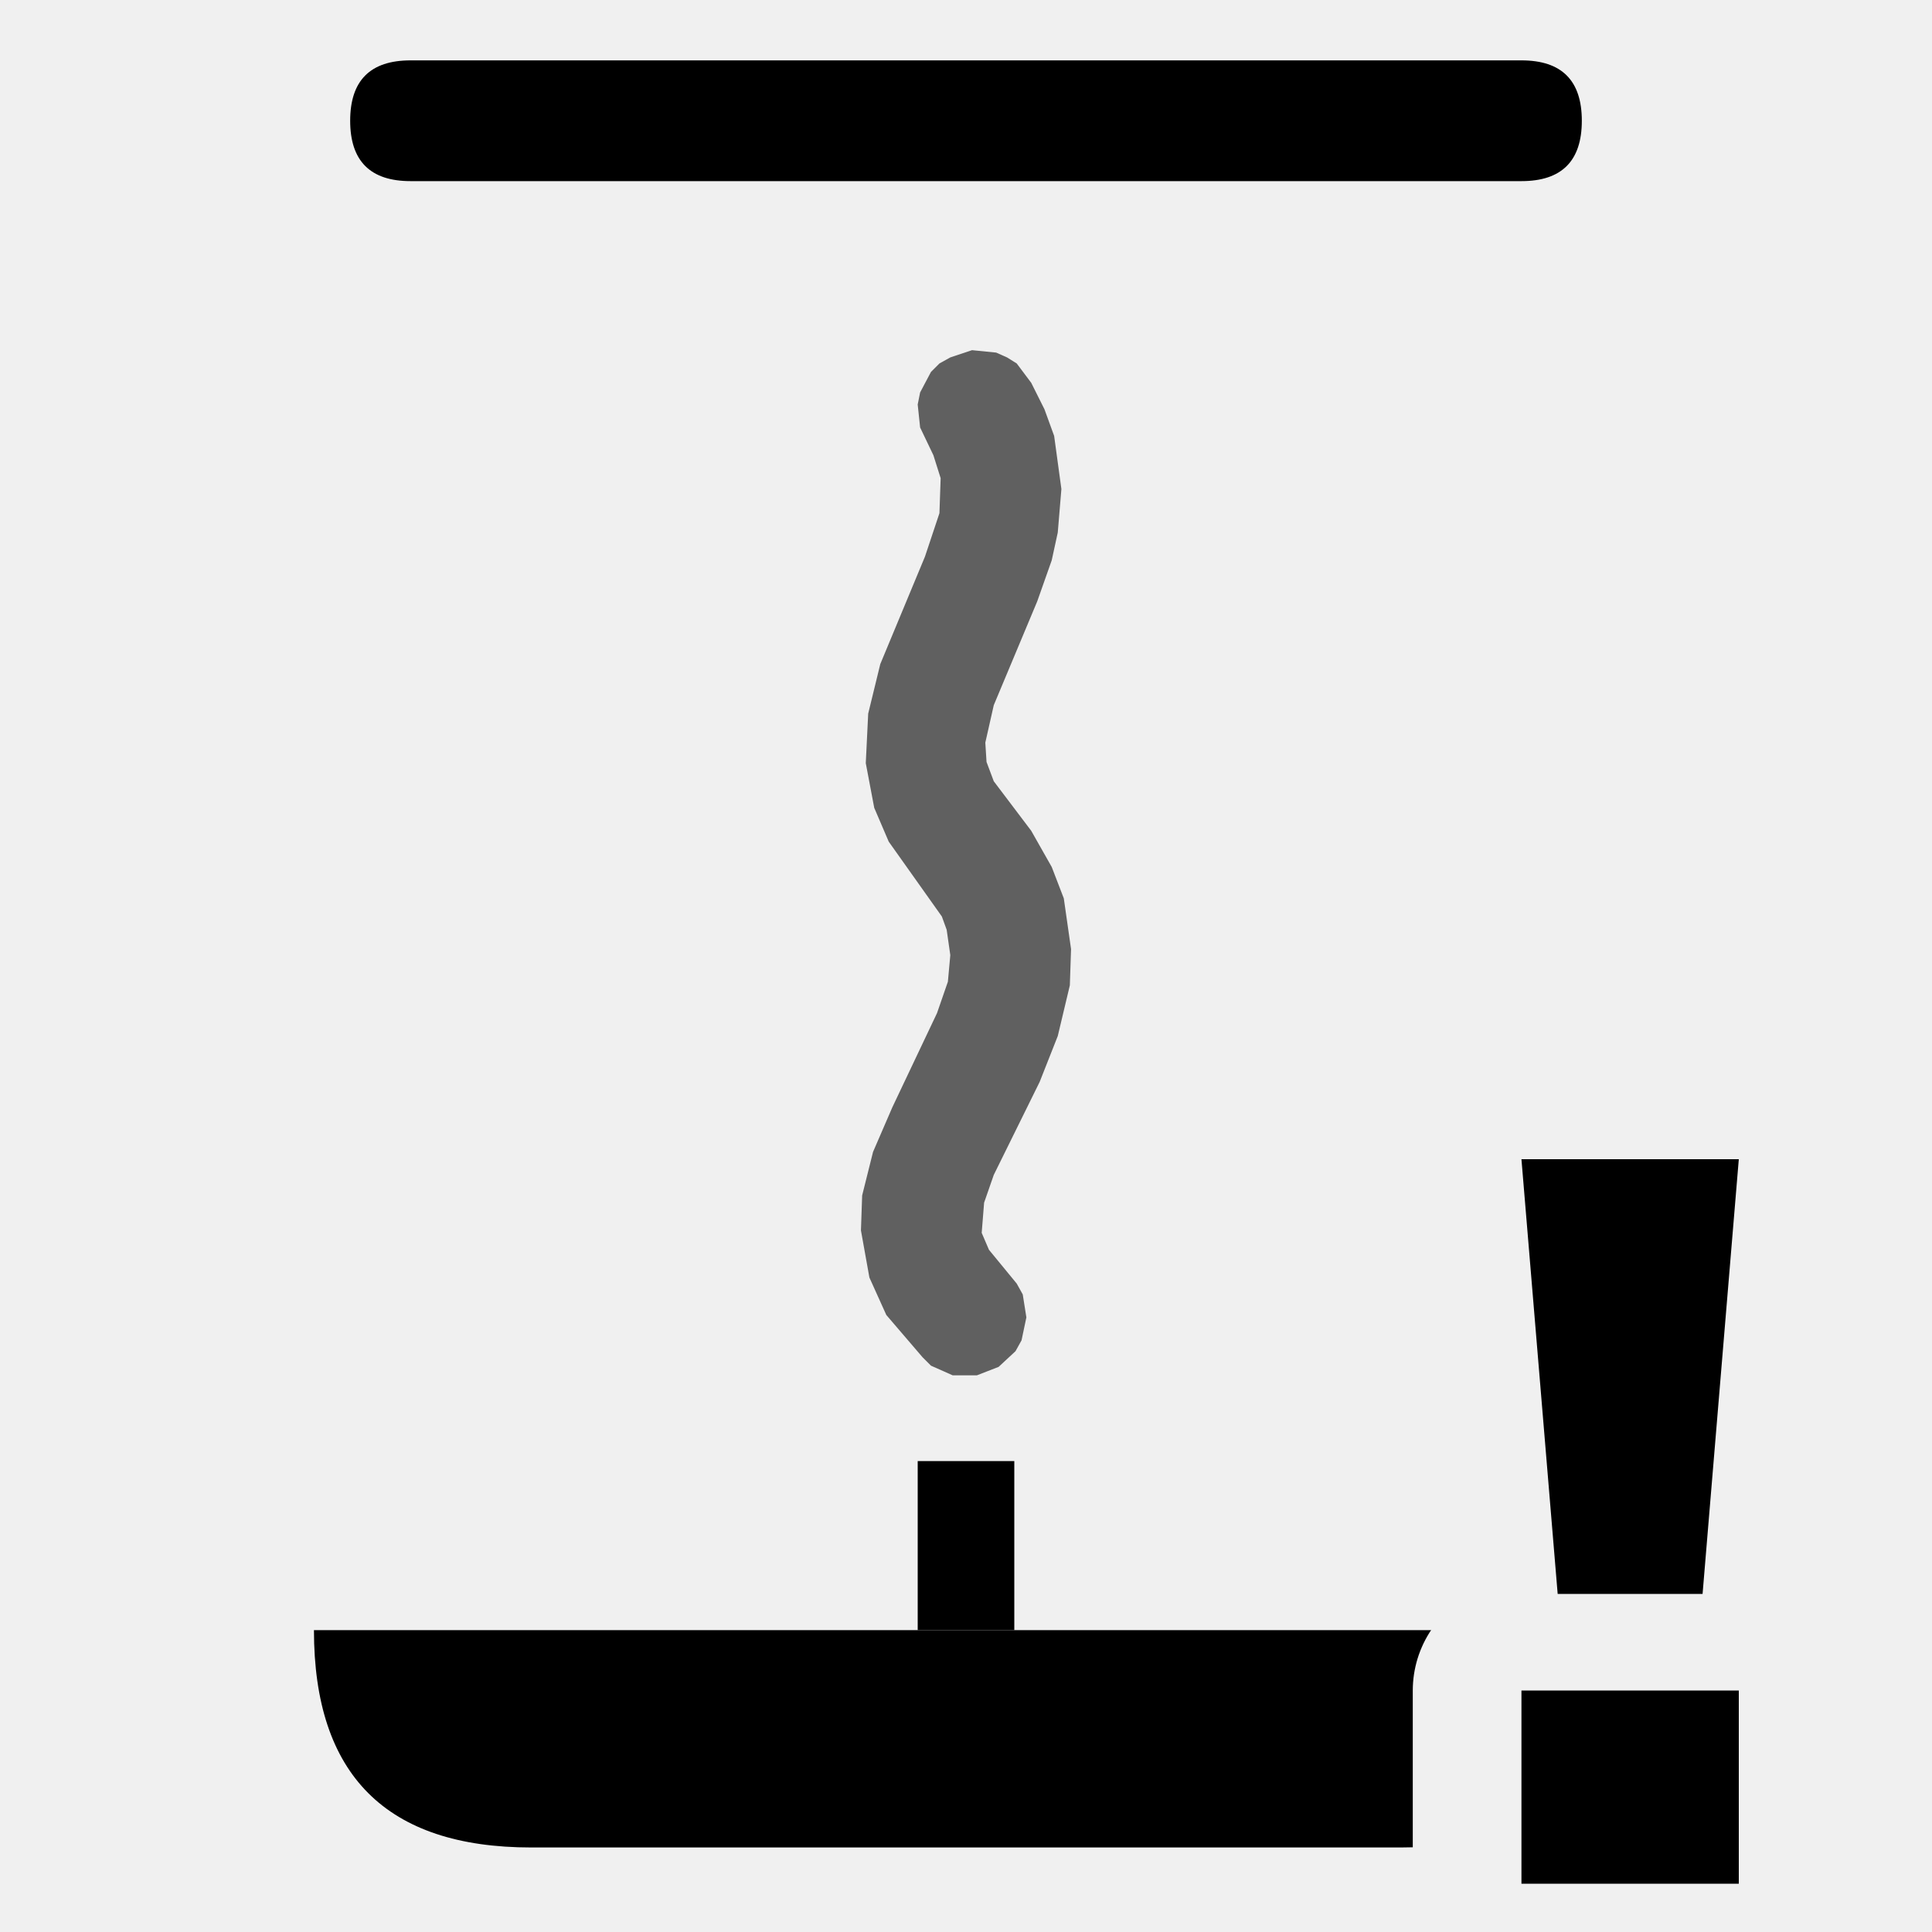
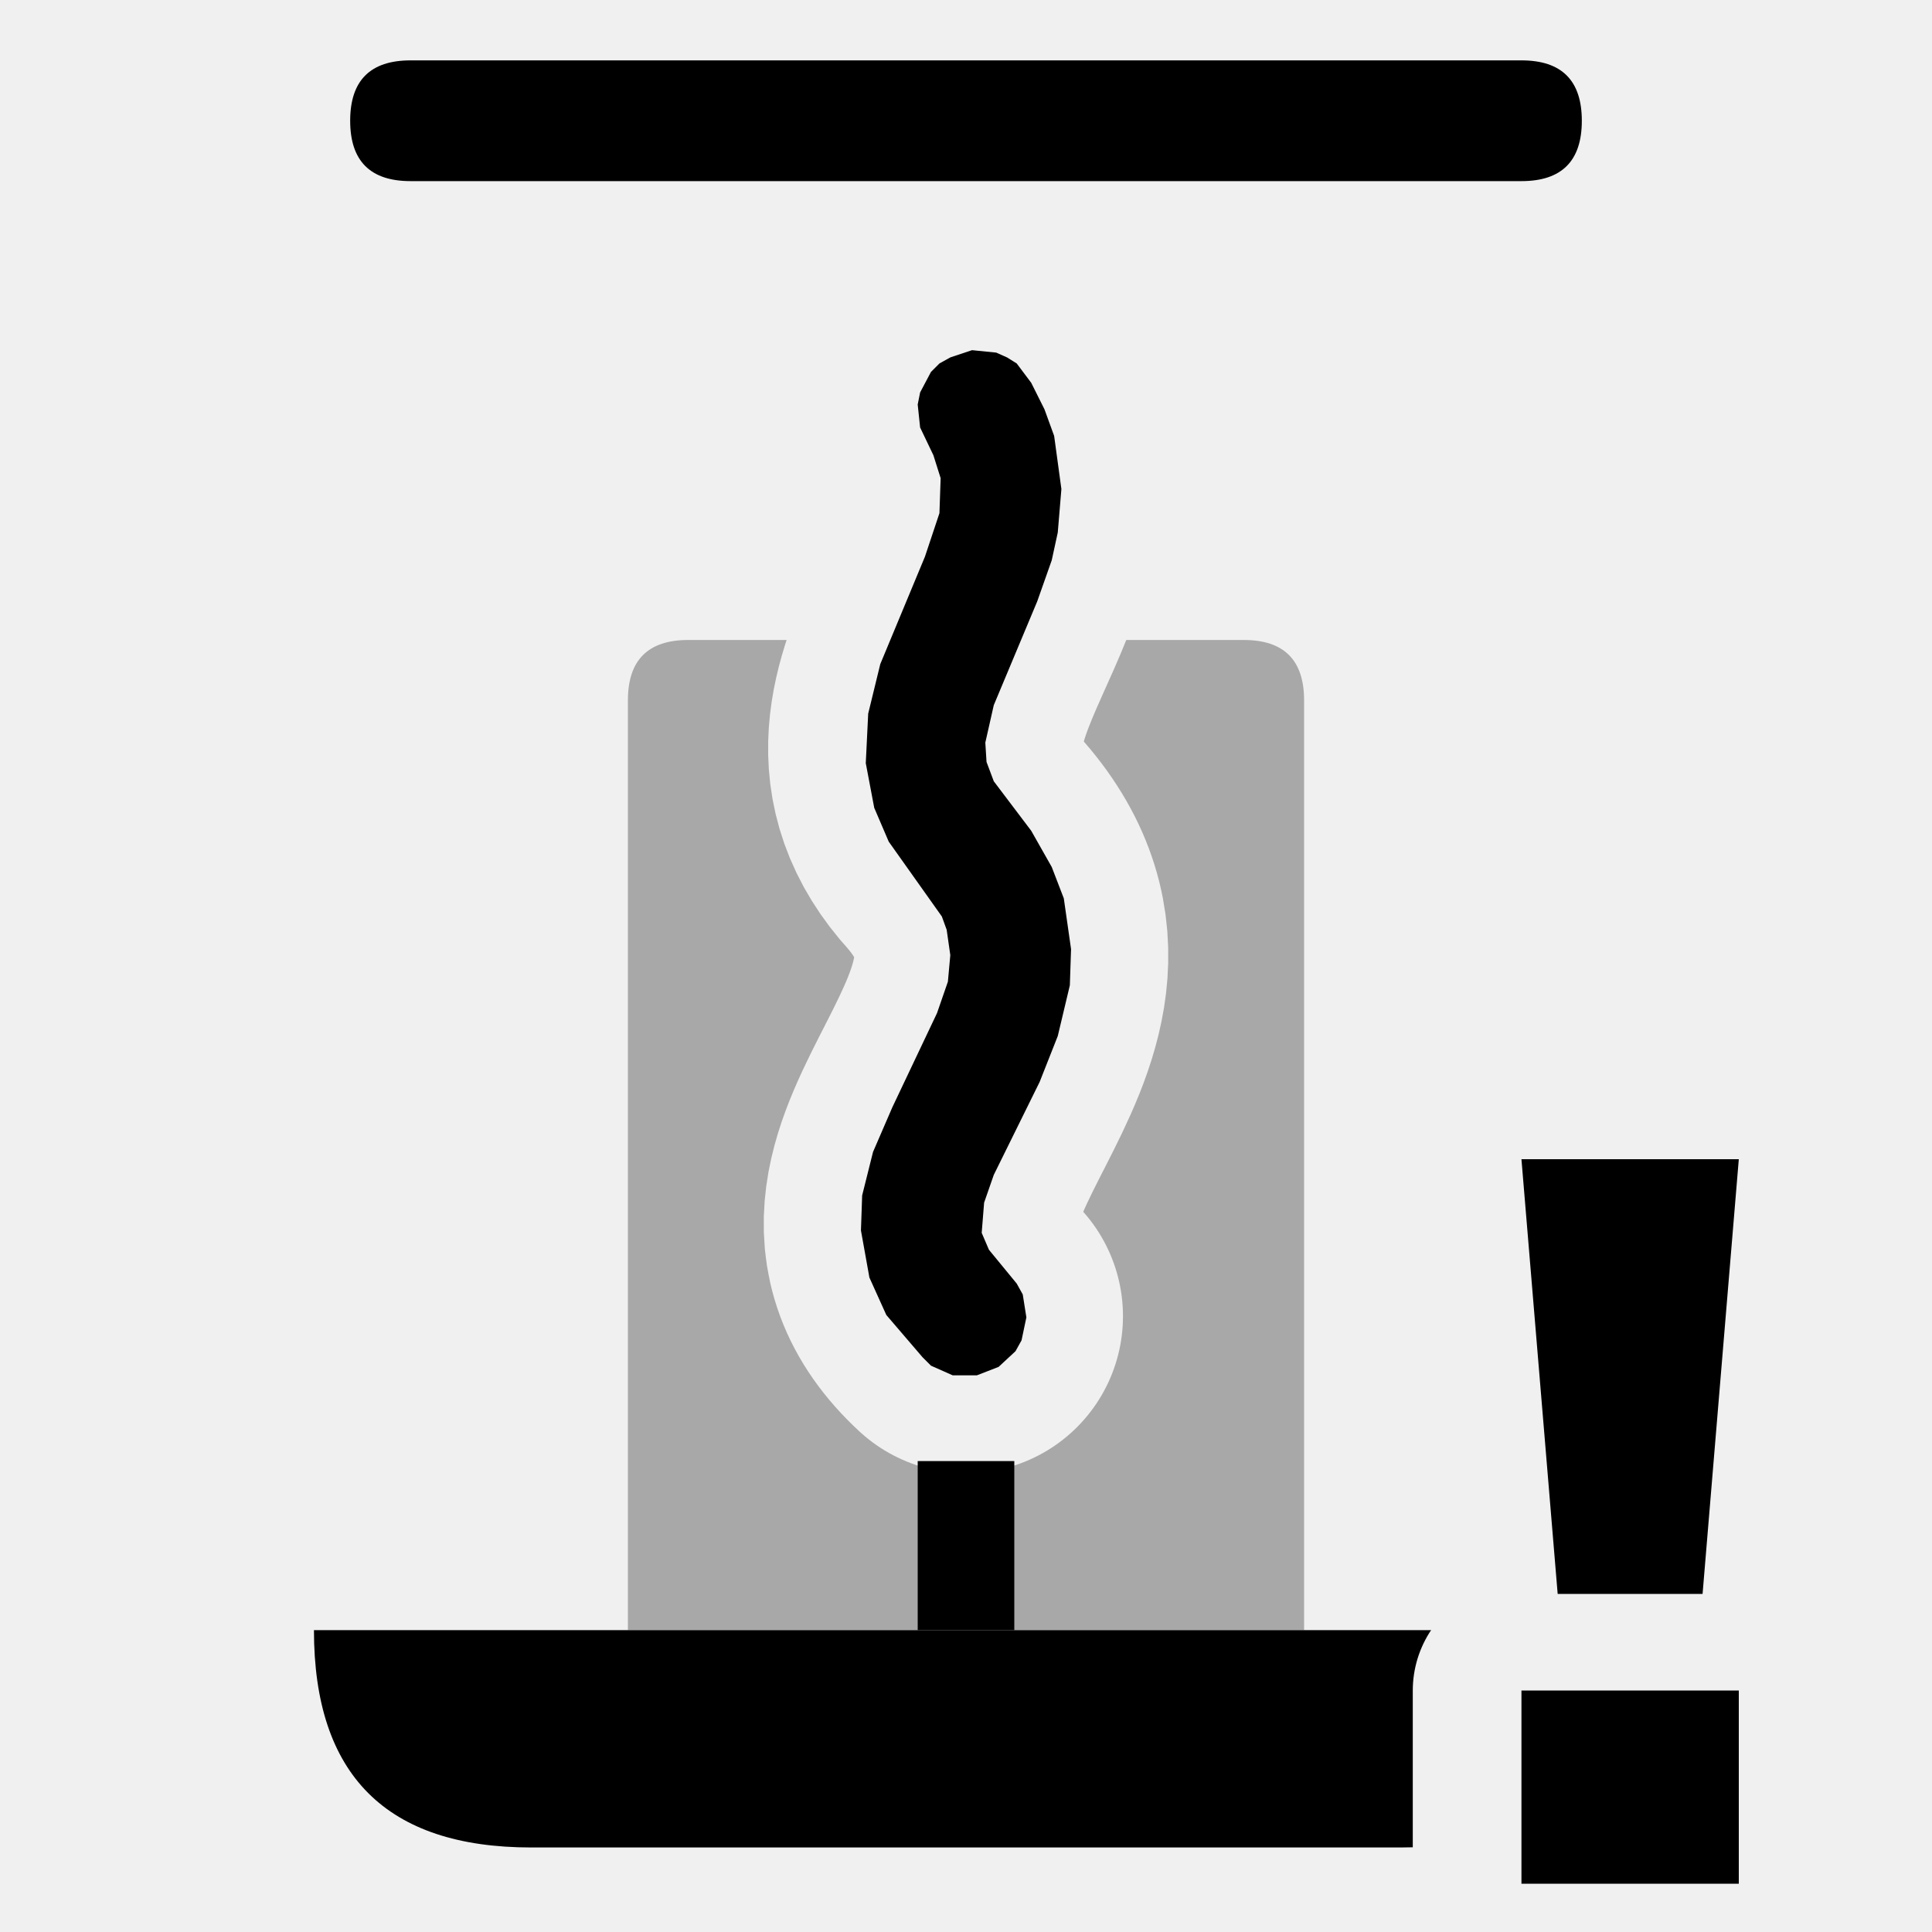
<svg xmlns="http://www.w3.org/2000/svg" width="16" height="16" viewBox="0 0 16 16">
  <mask id="selo">
    <rect width="16" height="16" fill="#fff" />
    <path d="M12.6,9.6 H14.4 L14.1,13.2 H12.9 Z M12.6,14 H14.4 V15.6 H12.6 Z" fill="#000" stroke="#000" stroke-width="1.8" stroke-linejoin="round" />
  </mask>
  <g mask="url(#selo)">
    <clipPath id="abaixo-do-teto">
      <rect x="0" y="2.1" width="16" height="16" />
    </clipPath>
    <g clip-path="url(#abaixo-do-teto)">
      <path fill="currentColor" d="M2.6,13.5 H13.4 Q13.4,15.3 11.6,15.3 H4.4 Q2.6,15.3 2.6,13.5 Z" />
+       <mask id="em-volta-da-chama">
+         <rect width="16" height="16" fill="#fff" />
+         <path fill="none" stroke="#000" stroke-width="2.6" stroke-linecap="round" d="M8,10.9 C6.7,9.7 9.3,8.5 8,7 C6.9,5.8 8.9,4.7 8.1,3.4" />
+       </mask>
+       <path fill="currentColor" opacity="0.3" mask="url(#em-volta-da-chama)" d="M5.2,5.8 Q5.2,5.3 5.7,5.3 H10.3 Q10.8,5.3 10.8,5.8 V13.5 H5.2 Z" />
      <path fill="currentColor" d="M7.6,12.1 H8.4 V13.5 H7.6 Z" />
-       <path fill="currentColor" opacity="0.6" d="M8.42,10.63 8.47,10.72 8.5,10.91 8.46,11.1 8.41,11.19 8.27,11.32 8.09,11.39 7.89,11.39 7.71,11.31 7.64,11.24 7.34,10.89 7.2,10.58 7.13,10.19 7.14,9.9 7.23,9.54 7.39,9.17 7.76,8.39 7.85,8.13 7.87,7.91 7.84,7.7 7.8,7.59 7.36,6.97 7.24,6.69 7.17,6.32 7.19,5.91 7.29,5.5 7.66,4.61 7.78,4.25 7.79,3.96 7.73,3.77 7.62,3.54 7.6,3.35 7.62,3.25 7.71,3.08 7.78,3.01 7.87,2.96 8.05,2.9 8.25,2.92 8.34,2.96 8.42,3.01 8.54,3.17 8.65,3.39 8.73,3.61 8.79,4.05 8.76,4.41 8.71,4.64 8.59,4.98 8.23,5.84 8.16,6.15 8.17,6.31 8.23,6.47 8.54,6.88 8.71,7.18 8.81,7.44 8.87,7.86 8.86,8.16 8.76,8.58 8.61,8.96 8.23,9.73 8.15,9.96 8.13,10.21 8.19,10.35Z" />
+       <path fill="currentColor" d="M8.42,10.63 8.47,10.72 8.5,10.91 8.46,11.1 8.41,11.19 8.27,11.32 8.09,11.39 7.89,11.39 7.71,11.31 7.64,11.24 7.34,10.89 7.2,10.58 7.13,10.19 7.14,9.9 7.23,9.54 7.39,9.17 7.76,8.39 7.85,8.13 7.87,7.91 7.84,7.7 7.8,7.59 7.36,6.97 7.24,6.69 7.17,6.32 7.19,5.91 7.29,5.5 7.66,4.61 7.78,4.25 7.79,3.96 7.73,3.77 7.62,3.54 7.6,3.35 7.62,3.25 7.71,3.08 7.78,3.01 7.87,2.96 8.05,2.9 8.25,2.92 8.34,2.96 8.42,3.01 8.54,3.17 8.65,3.39 8.73,3.61 8.79,4.05 8.76,4.41 8.71,4.64 8.59,4.98 8.23,5.84 8.16,6.15 8.17,6.31 8.23,6.47 8.54,6.88 8.71,7.18 8.81,7.44 8.87,7.86 8.86,8.16 8.76,8.58 8.61,8.96 8.23,9.73 8.15,9.96 8.13,10.21 8.19,10.35Z" />
    </g>
    <path fill="currentColor" d="M3.4,0.5 H12.6 Q13.1,0.5 13.1,1 Q13.1,1.5 12.6,1.5 H3.4 Q2.9,1.5 2.9,1 Q2.9,0.5 3.4,0.5 Z" />
  </g>
  <path fill="currentColor" d="M12.6,9.6 H14.4 L14.1,13.2 H12.9 Z M12.6,14 H14.4 V15.6 H12.6 Z" />
</svg>
